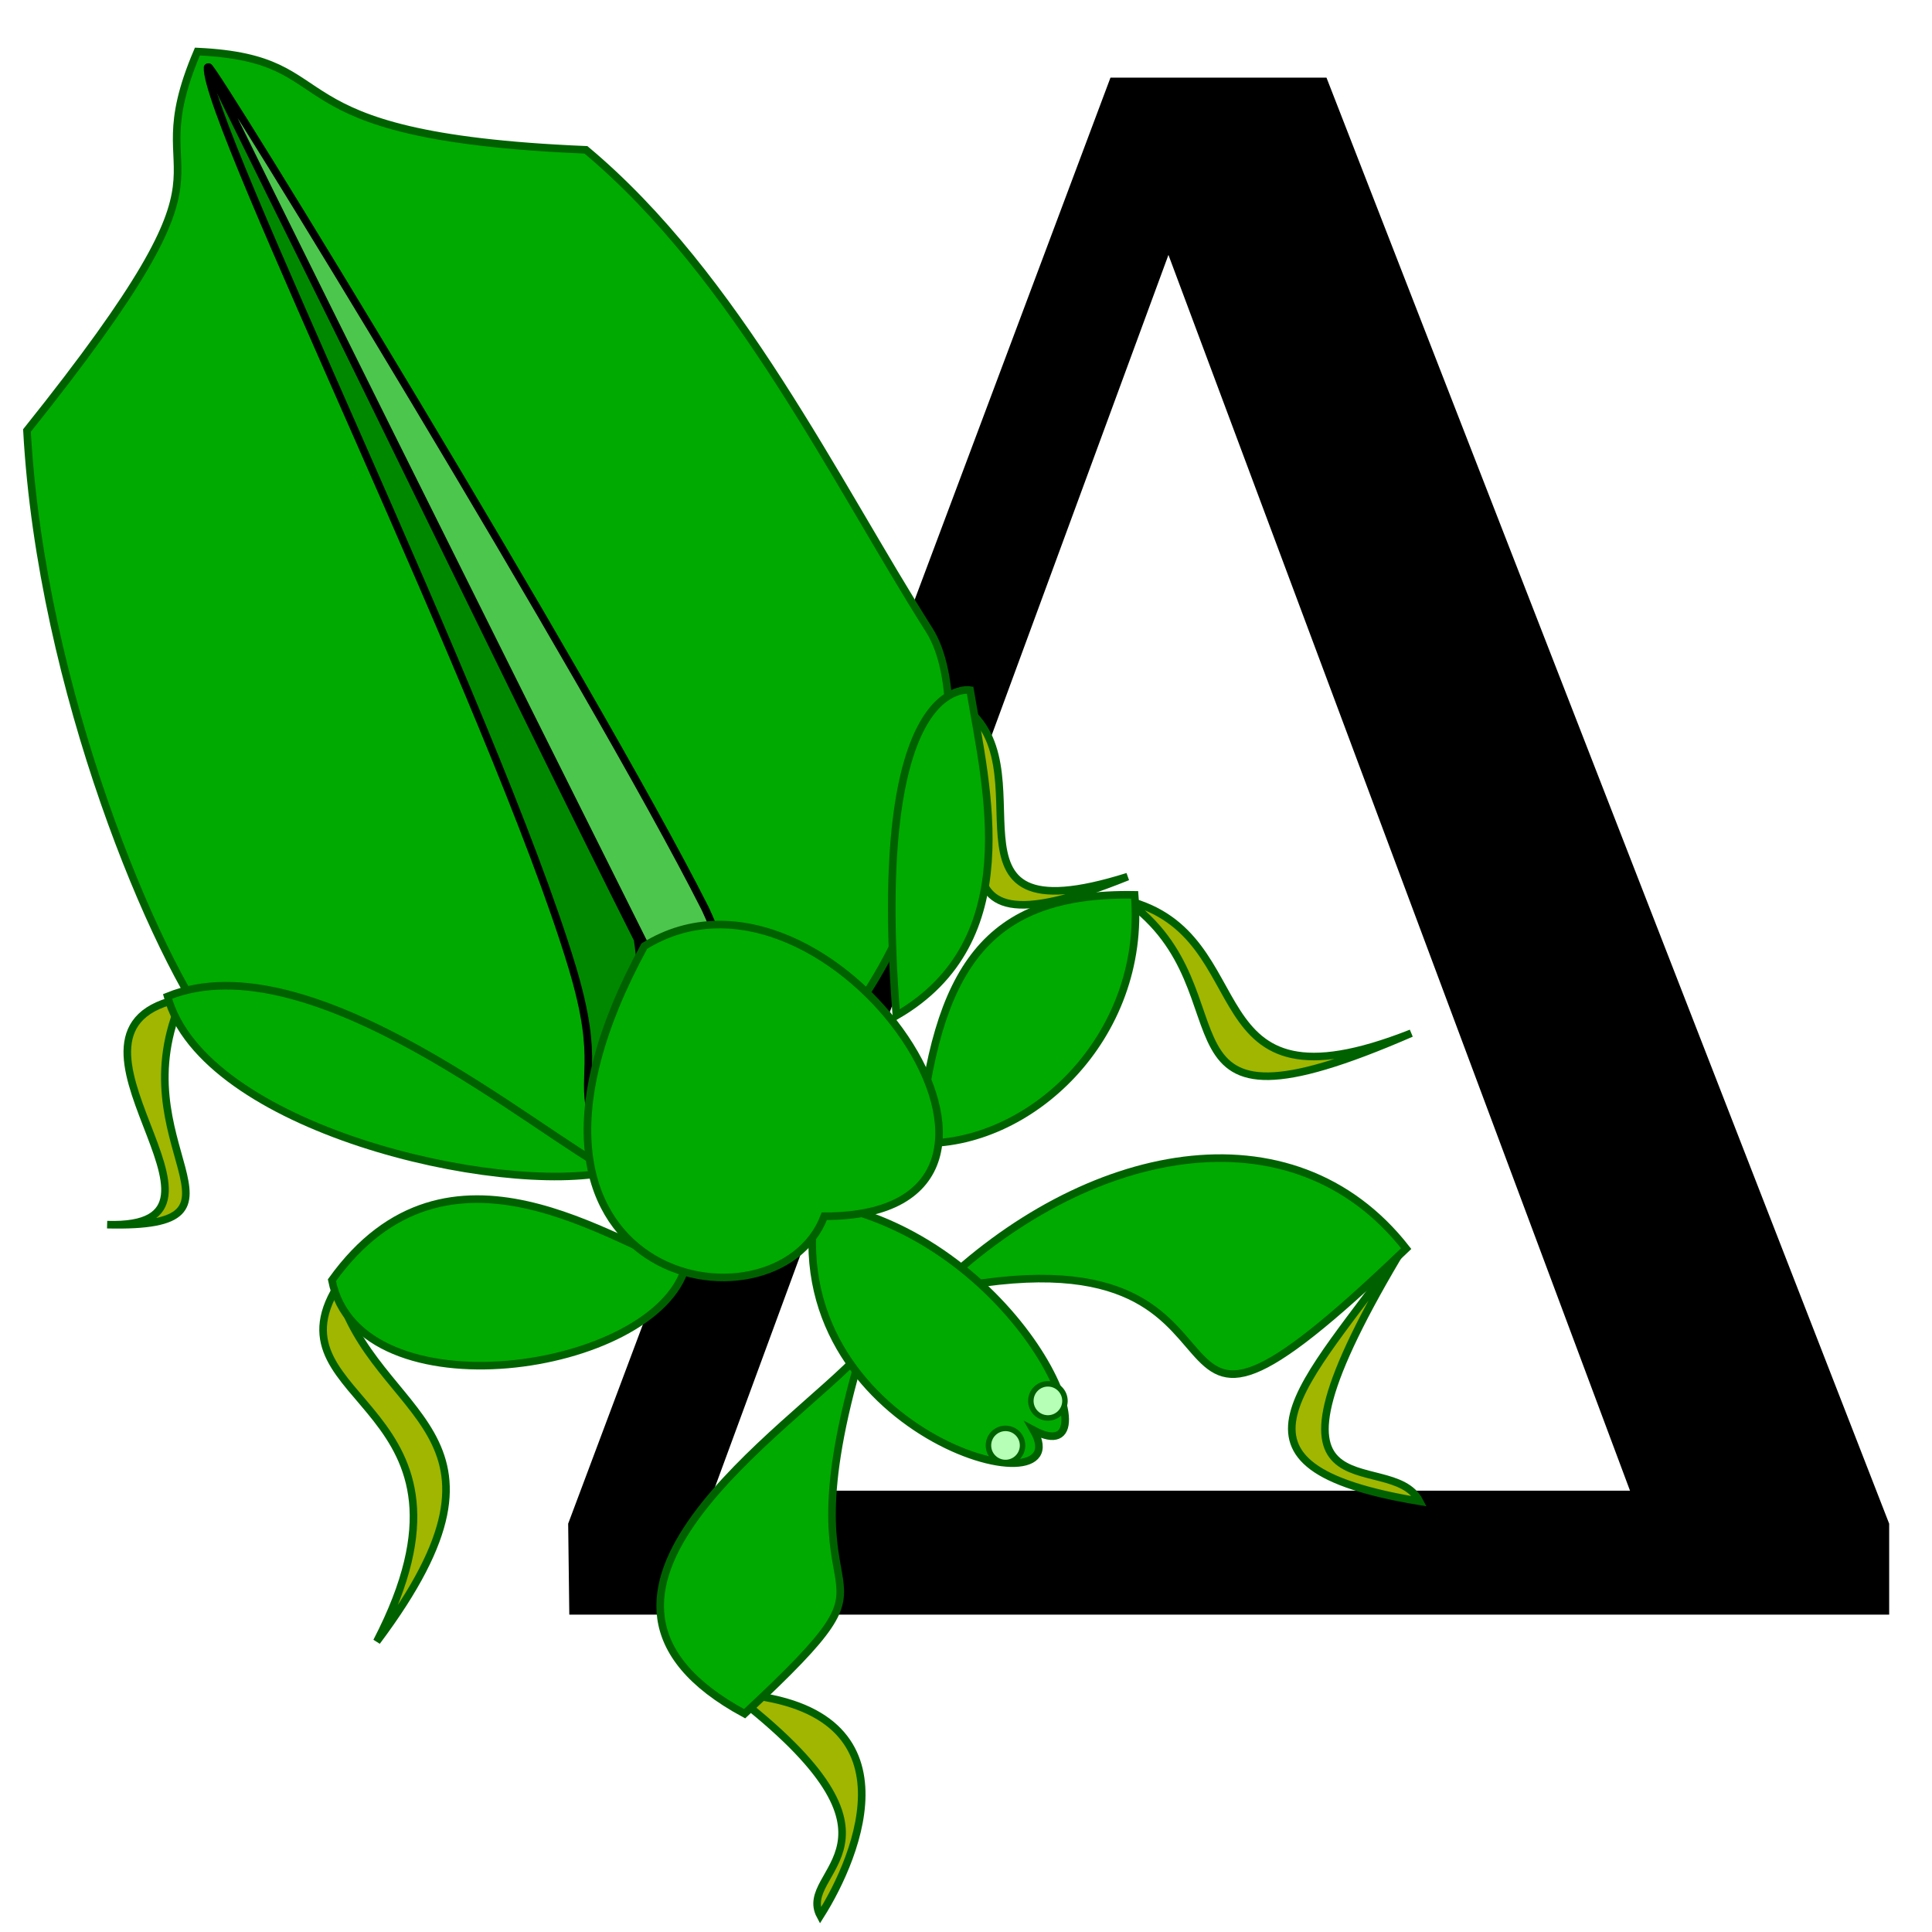
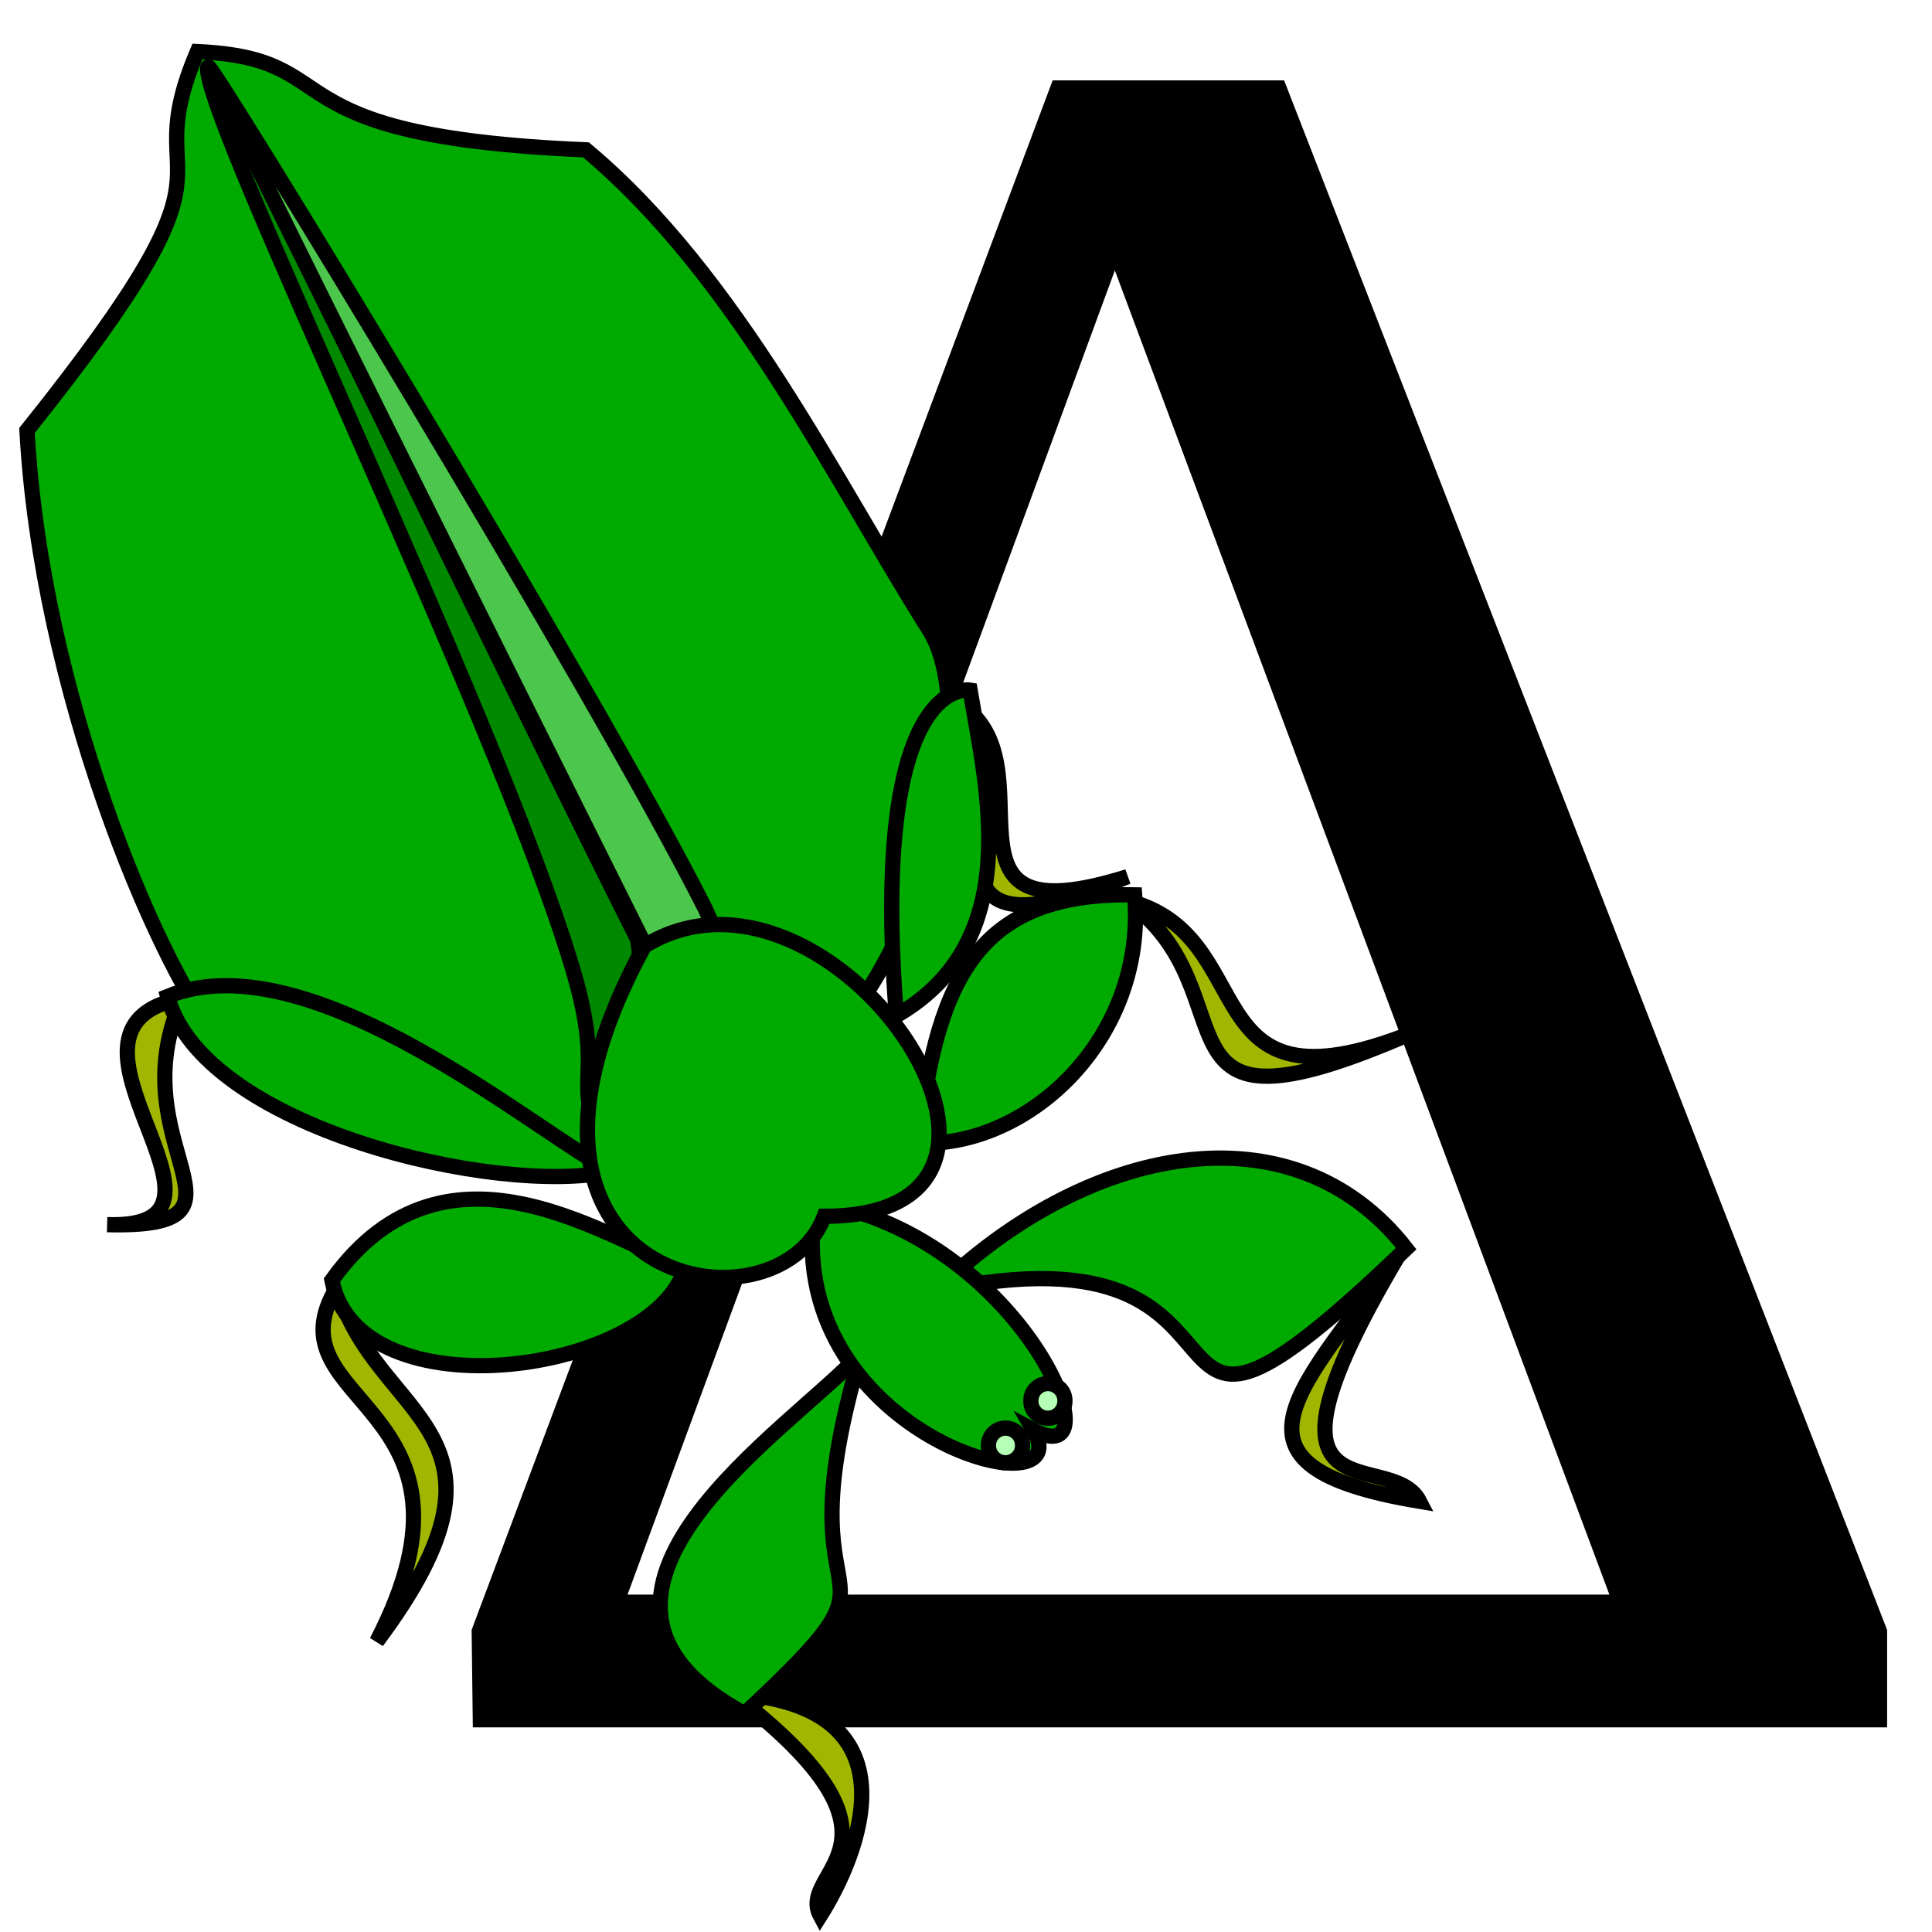
<svg xmlns="http://www.w3.org/2000/svg" id="svg2985" version="1.1" width="400" height="400">
  <defs id="defs2989" />
-   <text xml:space="preserve" style="font-size:2086.868px;font-style:normal;font-weight:normal;line-height:125%;letter-spacing:0px;word-spacing:0px;fill:#000000;fill-opacity:1;stroke:none;font-family:Sans" x="99.275" y="334.29" id="text4132">
-     <tspan id="tspan4134" x="99.275" y="334.29" style="font-size:482.047px;font-style:normal;font-variant:normal;font-weight:normal;font-stretch:normal;font-family:Times New Roman;-inkscape-font-specification:Times New Roman">Δ</tspan>
+   <text xml:space="preserve" style="font-size:2236.057px;font-style:normal;font-weight:normal;line-height:125%;letter-spacing:0px;word-spacing:0px;fill:#000000;fill-opacity:1;stroke:none;font-family:Sans" x="77.972" y="357.629" id="text4132">
+     <tspan id="tspan4134" x="77.972" y="357.629" style="font-size:516.508px;font-style:normal;font-variant:normal;font-weight:normal;font-stretch:normal;font-family:Times New Roman;-inkscape-font-specification:Times New Roman">Δ</tspan>
  </text>
-   <g id="g4136" transform="matrix(-0.973489,-0.02706508,-0.02706508,0.973489,671.2146,48.54939)">
-     <path id="path3765-1-9-4-82-5" d="m 384.335,180.553 c 57.963,27.15 32.91,-7.499 61.378,-26.567 -29.773,6.413 -14.449,46.596 -61.378,26.567 z" style="fill:#a0b600;fill-opacity:1;stroke:#006100;stroke-width:1.612px;stroke-linecap:butt;stroke-linejoin:miter;stroke-opacity:1" />
-     <path id="path3765-1-9-4-82-5-52" d="m 445.531,148.957 c 49.542,21.644 22.87,-14.948 37.087,-35.96 -21.352,12.243 6.928,51.13 -37.087,35.96 z" style="fill:#a0b600;fill-opacity:1;stroke:#006100;stroke-width:1.612px;stroke-linecap:butt;stroke-linejoin:miter;stroke-opacity:1" />
-     <path id="path2995" d="m 648.094,-20.889 c 12.831,32.599 -14.479,17.392 33.979,81.541 -4.554,55.093 -30.432,111.544 -43.977,127.959 -13.545,16.415 -76.193,36.785 -113.695,12.275 -37.502,-24.51 -47.163,-85.469 -35.281,-103.121 20.716,-30.776 42.965,-74.136 75.823,-100.065 69.843,-0.954 49.937,-17.979 83.151,-18.589 z" style="fill:#00aa00;fill-opacity:1;stroke:#006100;stroke-width:1.612px;stroke-linecap:butt;stroke-linejoin:miter;stroke-opacity:1" />
-     <path id="path3765" d="m 480.114,110.242 c -4.082,20.863 -13.353,52.964 13.741,69.623 7.787,-72.83 -13.741,-69.623 -13.741,-69.623 z" style="fill:#00aa00;fill-opacity:1;stroke:#006100;stroke-width:1.612px;stroke-linecap:butt;stroke-linejoin:miter;stroke-opacity:1" />
-     <path id="path3765-1-9-4-82" d="m 379.802,279.982 c 45.596,-6.287 25.582,-23.072 4.58,-54.508 35.27,62.295 2.041,42.473 -4.58,54.508 z" style="fill:#a0b600;fill-opacity:1;stroke:#006100;stroke-width:1.612px;stroke-linecap:butt;stroke-linejoin:miter;stroke-opacity:1" />
-     <path id="path3765-1-9-4-82-5-5" d="m 600.581,315.942 c -24.943,-51.634 25.124,-49.639 10.535,-75.12 -8.703,28.399 -43.306,28.732 -10.535,75.12 z" style="fill:#a0b600;fill-opacity:1;stroke:#006100;stroke-width:1.612px;stroke-linecap:butt;stroke-linejoin:miter;stroke-opacity:1" />
-     <path id="path3765-1" d="m 537.131,234.384 c 5.746,23.028 68.638,33.726 75.12,5.039 -23.819,-35.27 -60.254,-8.828 -75.12,-5.039 z" style="fill:#00aa00;fill-opacity:1;stroke:#006100;stroke-width:1.612px;stroke-linecap:butt;stroke-linejoin:miter;stroke-opacity:1" />
-     <path id="path3765-1-9-4-82-4" d="m 504.707,371.592 c 5.527,-9.661 -22.832,-15.66 19.979,-46.7 -40.308,1.374 -27.628,33.84 -19.979,46.7 z" style="fill:#a0b600;fill-opacity:1;stroke:#006100;stroke-width:1.612px;stroke-linecap:butt;stroke-linejoin:miter;stroke-opacity:1" />
-     <path id="path3765-1-9-4-82-5-5-1" d="m 660.343,228.945 c -34.104,0.125 18.253,-41.394 -14.658,-48.553 13.283,31.605 -20.404,48.428 14.658,48.553 z" style="fill:#a0b600;fill-opacity:1;stroke:#006100;stroke-width:1.612px;stroke-linecap:butt;stroke-linejoin:miter;stroke-opacity:1" />
-     <path id="path3765-1-7" d="m 553.402,214.619 c 24.068,6.08 87.136,-6.763 95.45,-34.534 -30.231,-13.283 -80.125,27.538 -95.45,34.534 z" style="fill:#00aa00;fill-opacity:1;stroke:#006100;stroke-width:1.612px;stroke-linecap:butt;stroke-linejoin:miter;stroke-opacity:1" />
-     <path id="path3765-1-4" d="m 443.929,152.783 c -3.415,30.356 21.001,54.338 44.431,54.05 -2.748,-37.102 -12.617,-53.717 -44.431,-54.05 z" style="fill:#00aa00;fill-opacity:1;stroke:#006100;stroke-width:1.612px;stroke-linecap:butt;stroke-linejoin:miter;stroke-opacity:1" />
-     <path id="path3765-1-9" d="m 499.352,251.721 c 16.767,62.895 -15.444,39.805 22.633,77.392 47.179,-23.819 -8.683,-61.028 -22.633,-77.392 z" style="fill:#00aa00;fill-opacity:1;stroke:#006100;stroke-width:1.612px;stroke-linecap:butt;stroke-linejoin:miter;stroke-opacity:1" />
-     <path id="path3765-1-9-4" d="m 483.987,238.267 c -30.898,-31.938 -74.731,-42.31 -99.855,-11.909 64.127,65.043 20.821,-7.454 99.855,11.909 z" style="fill:#00aa00;fill-opacity:1;stroke:#006100;stroke-width:1.612px;stroke-linecap:butt;stroke-linejoin:miter;stroke-opacity:1" />
-     <path id="path3765-1-9-4-8" d="m 509.888,219.978 c -43.723,5.622 -66.486,56.628 -47.637,47.179 -10.993,17.864 54.716,2.165 47.637,-47.179 z" style="fill:#00aa00;fill-opacity:1;stroke:#006100;stroke-width:1.612px;stroke-linecap:butt;stroke-linejoin:miter;stroke-opacity:1" />
-     <path id="path3994" d="m 549.28,165.208 c 25.087,-46.423 96.216,-184.104 96.562,-182.807 0.395,11.363 -64.733,134.768 -82.754,188.936 -6.978,20.976 -2.027,23.004 -5.405,32.671 -15.454,1.611 -8.402,-38.8 -8.402,-38.8 z" style="fill:#008800;fill-opacity:1;stroke:#000000;stroke-width:1.612px;stroke-linecap:butt;stroke-linejoin:miter;stroke-opacity:1" />
-     <path id="path3994-7" d="m 535.192,158.112 c 25.087,-46.423 110.071,-177.062 110.418,-175.764 -6.083,12.173 -70.459,132.764 -97.87,183.955 -10.435,19.488 -10.974,6.698 -15.296,6.009 -4.322,-0.688 2.748,-14.2 2.748,-14.2 z" style="fill:#4cc64c;fill-opacity:1;stroke:#000000;stroke-width:1.612px;stroke-linecap:butt;stroke-linejoin:miter;stroke-opacity:1" />
-     <path id="path3765-1-4-0" d="m 507.987,222.921 c 9.41,27.15 76.883,16.32 39.85,-56.34 -38.934,-25.651 -96.898,54.841 -39.85,56.34 z" style="fill:#00aa00;fill-opacity:1;stroke:#006100;stroke-width:1.612px;stroke-linecap:butt;stroke-linejoin:miter;stroke-opacity:1" />
-     <path d="m 271.997,251.005 c 0,1.72 -1.394,3.114 -3.114,3.114 -1.72,0 -3.114,-1.394 -3.114,-3.114 0,-1.72 1.394,-3.114 3.114,-3.114 1.72,0 3.114,1.394 3.114,3.114 z" id="path4014-1" style="fill:#b6ffb6;fill-opacity:1;stroke:#006100;stroke-opacity:1" transform="matrix(1.164178,0,0,1.164178,146.3494,-31.37512)" />
-     <path d="m 271.997,251.005 c 0,1.72 -1.394,3.114 -3.114,3.114 -1.72,0 -3.114,-1.394 -3.114,-3.114 0,-1.72 1.394,-3.114 3.114,-3.114 1.72,0 3.114,1.394 3.114,3.114 z" id="path4014-1-1" style="fill:#b6ffb6;fill-opacity:1;stroke:#006100;stroke-opacity:1" transform="matrix(1.164178,0,0,1.164178,155.0944,-21.65845)" />
-   </g>
+   <path style="fill:#a0b600;fill-opacity:1;stroke:#000000;stroke-width:3.156;stroke-linecap:butt;stroke-linejoin:miter;stroke-opacity:1;stroke-miterlimit:4;stroke-dasharray:none" d="m 292.182,213.913 c -57.162,24.862 -31.835,-8.191 -59.032,-27.524 28.81,7.048 12.805,45.751 59.032,27.524 z" id="path3765-1-9-4-82-5" />
+   <path style="fill:#a0b600;fill-opacity:1;stroke:#000000;stroke-width:3.156;stroke-linecap:butt;stroke-linejoin:miter;stroke-opacity:1;stroke-miterlimit:4;stroke-dasharray:none" d="m 233.464,181.499 c -48.815,19.729 -21.859,-15.171 -35.13,-36.01 20.455,12.496 -8.128,49.587 35.13,36.01 z" id="path3765-1-9-4-82-5-52" />
+   <path style="fill:#00aa00;fill-opacity:1;stroke:#000000;stroke-width:3.156;stroke-linecap:butt;stroke-linejoin:miter;stroke-opacity:1;stroke-miterlimit:4;stroke-dasharray:none" d="M 40.868,10.674 C 27.495,42.061 54.492,27.997 5.583,89.134 8.525,142.889 32.19,198.544 44.931,214.891 c 12.741,16.347 73.177,37.872 110.348,15.027 37.171,-22.845 48.226,-81.926 37.137,-99.433 C 173.082,99.964 152.597,57.152 121.312,31.02 53.346,28.201 73.185,12.166 40.868,10.674 z" id="path2995" />
+   <path style="fill:#00aa00;fill-opacity:1;stroke:#000000;stroke-width:3.156;stroke-linecap:butt;stroke-linejoin:miter;stroke-opacity:1;stroke-miterlimit:4;stroke-dasharray:none" d="m 200.845,142.875 c 3.409,20.42 11.565,51.921 -15.262,67.406 -5.609,-71.11 15.262,-67.406 15.262,-67.406 z" id="path3765" />
+   <path style="fill:#a0b600;fill-opacity:1;stroke:#000000;stroke-width:3.156;stroke-linecap:butt;stroke-linejoin:miter;stroke-opacity:1;stroke-miterlimit:4;stroke-dasharray:none" d="m 293.904,310.83 c -44.217,-7.355 -24.279,-23.153 -2.984,-53.187 -36.021,59.688 -3.136,41.292 2.984,53.187 z" id="path3765-1-9-4-82" />
+   <path style="fill:#a0b600;fill-opacity:1;stroke:#000000;stroke-width:3.156;stroke-linecap:butt;stroke-linejoin:miter;stroke-opacity:1;stroke-miterlimit:4;stroke-dasharray:none" d="m 78.004,339.861 c 25.679,-49.59 -23.114,-49.003 -8.223,-73.414 7.704,27.882 41.38,29.142 8.223,73.414 z" id="path3765-1-9-4-82-5-5" />
+   <path style="fill:#00aa00;fill-opacity:1;stroke:#000000;stroke-width:3.156;stroke-linecap:butt;stroke-linejoin:miter;stroke-opacity:1;stroke-miterlimit:4;stroke-dasharray:none" d="m 141.98,262.182 c -6.217,22.262 -67.731,30.974 -73.265,2.872 24.142,-33.69 58.895,-6.963 73.265,-2.872 z" id="path3765-1" />
+   <path style="fill:#a0b600;fill-opacity:1;stroke:#000000;stroke-width:3.156;stroke-linecap:butt;stroke-linejoin:miter;stroke-opacity:1;stroke-miterlimit:4;stroke-dasharray:none" d="m 169.831,396.63 c -5.119,-9.555 22.65,-14.627 -18.186,-46.003 39.202,2.429 25.979,33.691 18.186,46.003 z" id="path3765-1-9-4-82-4" />
+   <path style="fill:#a0b600;fill-opacity:1;stroke:#000000;stroke-width:3.156;stroke-linecap:butt;stroke-linejoin:miter;stroke-opacity:1;stroke-miterlimit:4;stroke-dasharray:none" d="m 22.181,253.553 c 33.197,1.045 -16.649,-40.791 15.583,-46.869 -13.787,30.408 18.552,47.696 -15.583,46.869 z" id="path3765-1-9-4-82-5-5-1" />
+   <path style="fill:#00aa00;fill-opacity:1;stroke:#000000;stroke-width:3.156;stroke-linecap:butt;stroke-linejoin:miter;stroke-opacity:1;stroke-miterlimit:4;stroke-dasharray:none" d="m 126.675,242.501 c -23.594,5.267 -84.642,-8.942 -91.984,-36.201 29.789,-12.113 77.256,28.976 91.984,36.201 z" id="path3765-1-7" />
+   <path style="fill:#00aa00;fill-opacity:1;stroke:#000000;stroke-width:3.156;stroke-linecap:butt;stroke-linejoin:miter;stroke-opacity:1;stroke-miterlimit:4;stroke-dasharray:none" d="m 234.92,185.267 c 2.503,29.644 -21.915,52.329 -44.716,51.414 3.68,-36.044 13.736,-51.951 44.716,-51.414 z" id="path3765-1-4" />
+   <path style="fill:#00aa00;fill-opacity:1;stroke:#000000;stroke-width:3.156;stroke-linecap:butt;stroke-linejoin:miter;stroke-opacity:1;stroke-miterlimit:4;stroke-dasharray:none" d="m 178.288,280.082 c -18.025,60.774 13.957,39.167 -24.128,74.728 -45.284,-24.464 10.105,-59.175 24.128,-74.728 z" id="path3765-1-9" />
+   <path style="fill:#00aa00;fill-opacity:1;stroke:#000000;stroke-width:3.156;stroke-linecap:butt;stroke-linejoin:miter;stroke-opacity:1;stroke-miterlimit:4;stroke-dasharray:none" d="m 193.61,267.4 c 30.943,-30.255 73.895,-39.166 97.53,-8.891 -64.187,61.583 -20.067,-7.82 -97.53,8.891 z" id="path3765-1-9-4" />
+   <path style="fill:#00aa00;fill-opacity:1;stroke:#000000;stroke-width:3.156;stroke-linecap:butt;stroke-linejoin:miter;stroke-opacity:1;stroke-miterlimit:4;stroke-dasharray:none" d="m 168.891,248.895 c 42.412,6.656 63.191,56.926 45.097,47.217 10.218,17.688 -53.324,0.627 -45.097,-47.217 z" id="path3765-1-9-4-8" />
+   <path style="fill:#008800;fill-opacity:1;stroke:#000000;stroke-width:3.156;stroke-linecap:butt;stroke-linejoin:miter;stroke-opacity:1;stroke-miterlimit:4;stroke-dasharray:none" d="M 132.025,194.511 C 108.86,148.64 43.343,12.684 42.971,13.937 42.28,24.989 102.341,146.884 118.418,200.104 c 6.226,20.609 1.351,22.449 4.378,31.951 15.001,1.987 9.229,-37.544 9.229,-37.544 z" id="path3994" />
+   <path style="fill:#4cc64c;fill-opacity:1;stroke:#000000;stroke-width:3.156;stroke-linecap:butt;stroke-linejoin:miter;stroke-opacity:1;stroke-miterlimit:4;stroke-dasharray:none" d="M 145.931,187.985 C 122.766,142.114 43.57,12.638 43.198,13.892 c 5.592,12.015 64.998,131.151 90.296,181.727 9.631,19.254 10.502,6.817 14.728,6.264 4.226,-0.553 -2.291,-13.897 -2.291,-13.897 z" id="path3994-7" />
+   <path style="fill:#00aa00;fill-opacity:1;stroke:#000000;stroke-width:3.156;stroke-linecap:butt;stroke-linejoin:miter;stroke-opacity:1;stroke-miterlimit:4;stroke-dasharray:none" d="m 170.661,251.812 c -9.896,26.176 -75.286,13.806 -37.269,-55.925 38.596,-23.917 92.845,56.009 37.269,55.925 z" id="path3765-1-4-0" />
+   <path transform="matrix(-1.133315,-0.03150857,-0.03150857,1.133315,529.5941,14.04509)" style="fill:#b6ffb6;fill-opacity:1;stroke:#000000;stroke-opacity:1;stroke-width:2.784;stroke-miterlimit:4;stroke-dasharray:none" id="path4014-1" d="m 271.997,251.005 a 3.114,3.114 0 1 1 -6.227,0 3.114,3.114 0 1 1 6.227,0 z" />
+   <path transform="matrix(-1.133315,-0.03150857,-0.03150857,1.133315,520.818,23.26748)" style="fill:#b6ffb6;fill-opacity:1;stroke:#000000;stroke-opacity:1;stroke-width:2.784;stroke-miterlimit:4;stroke-dasharray:none" id="path4014-1-1" d="m 271.997,251.005 a 3.114,3.114 0 1 1 -6.227,0 3.114,3.114 0 1 1 6.227,0 z" />
</svg>
